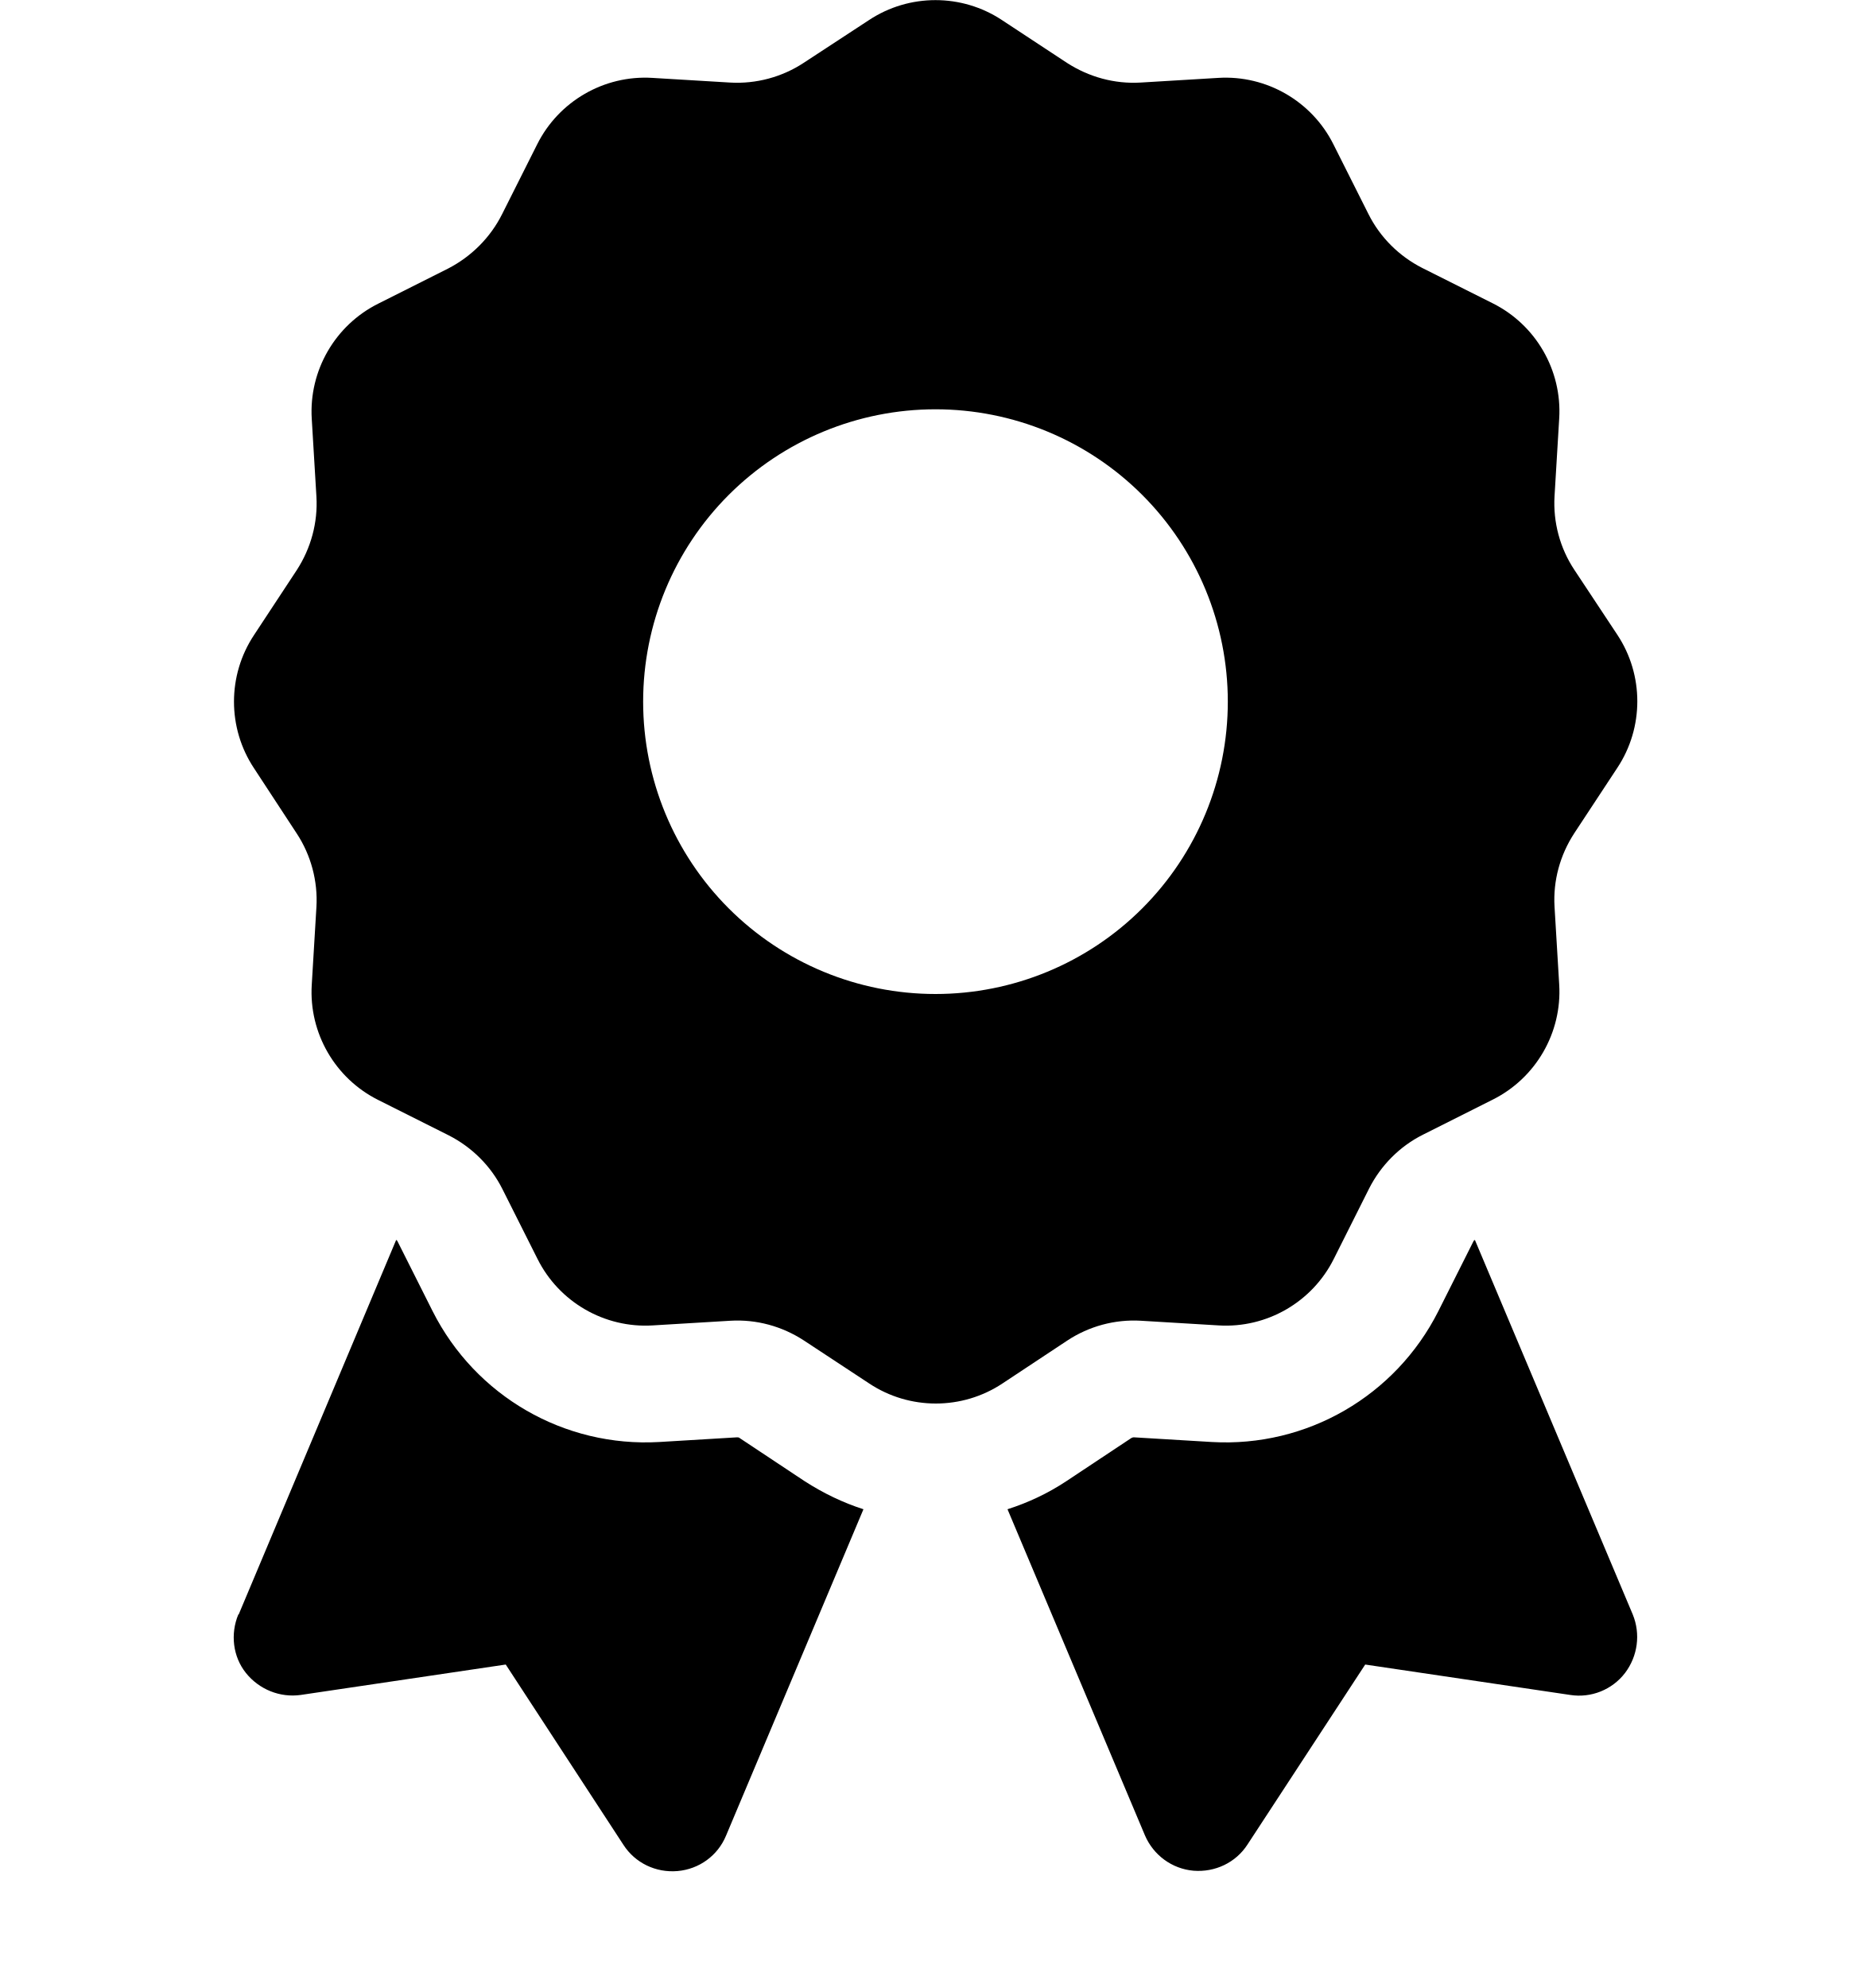
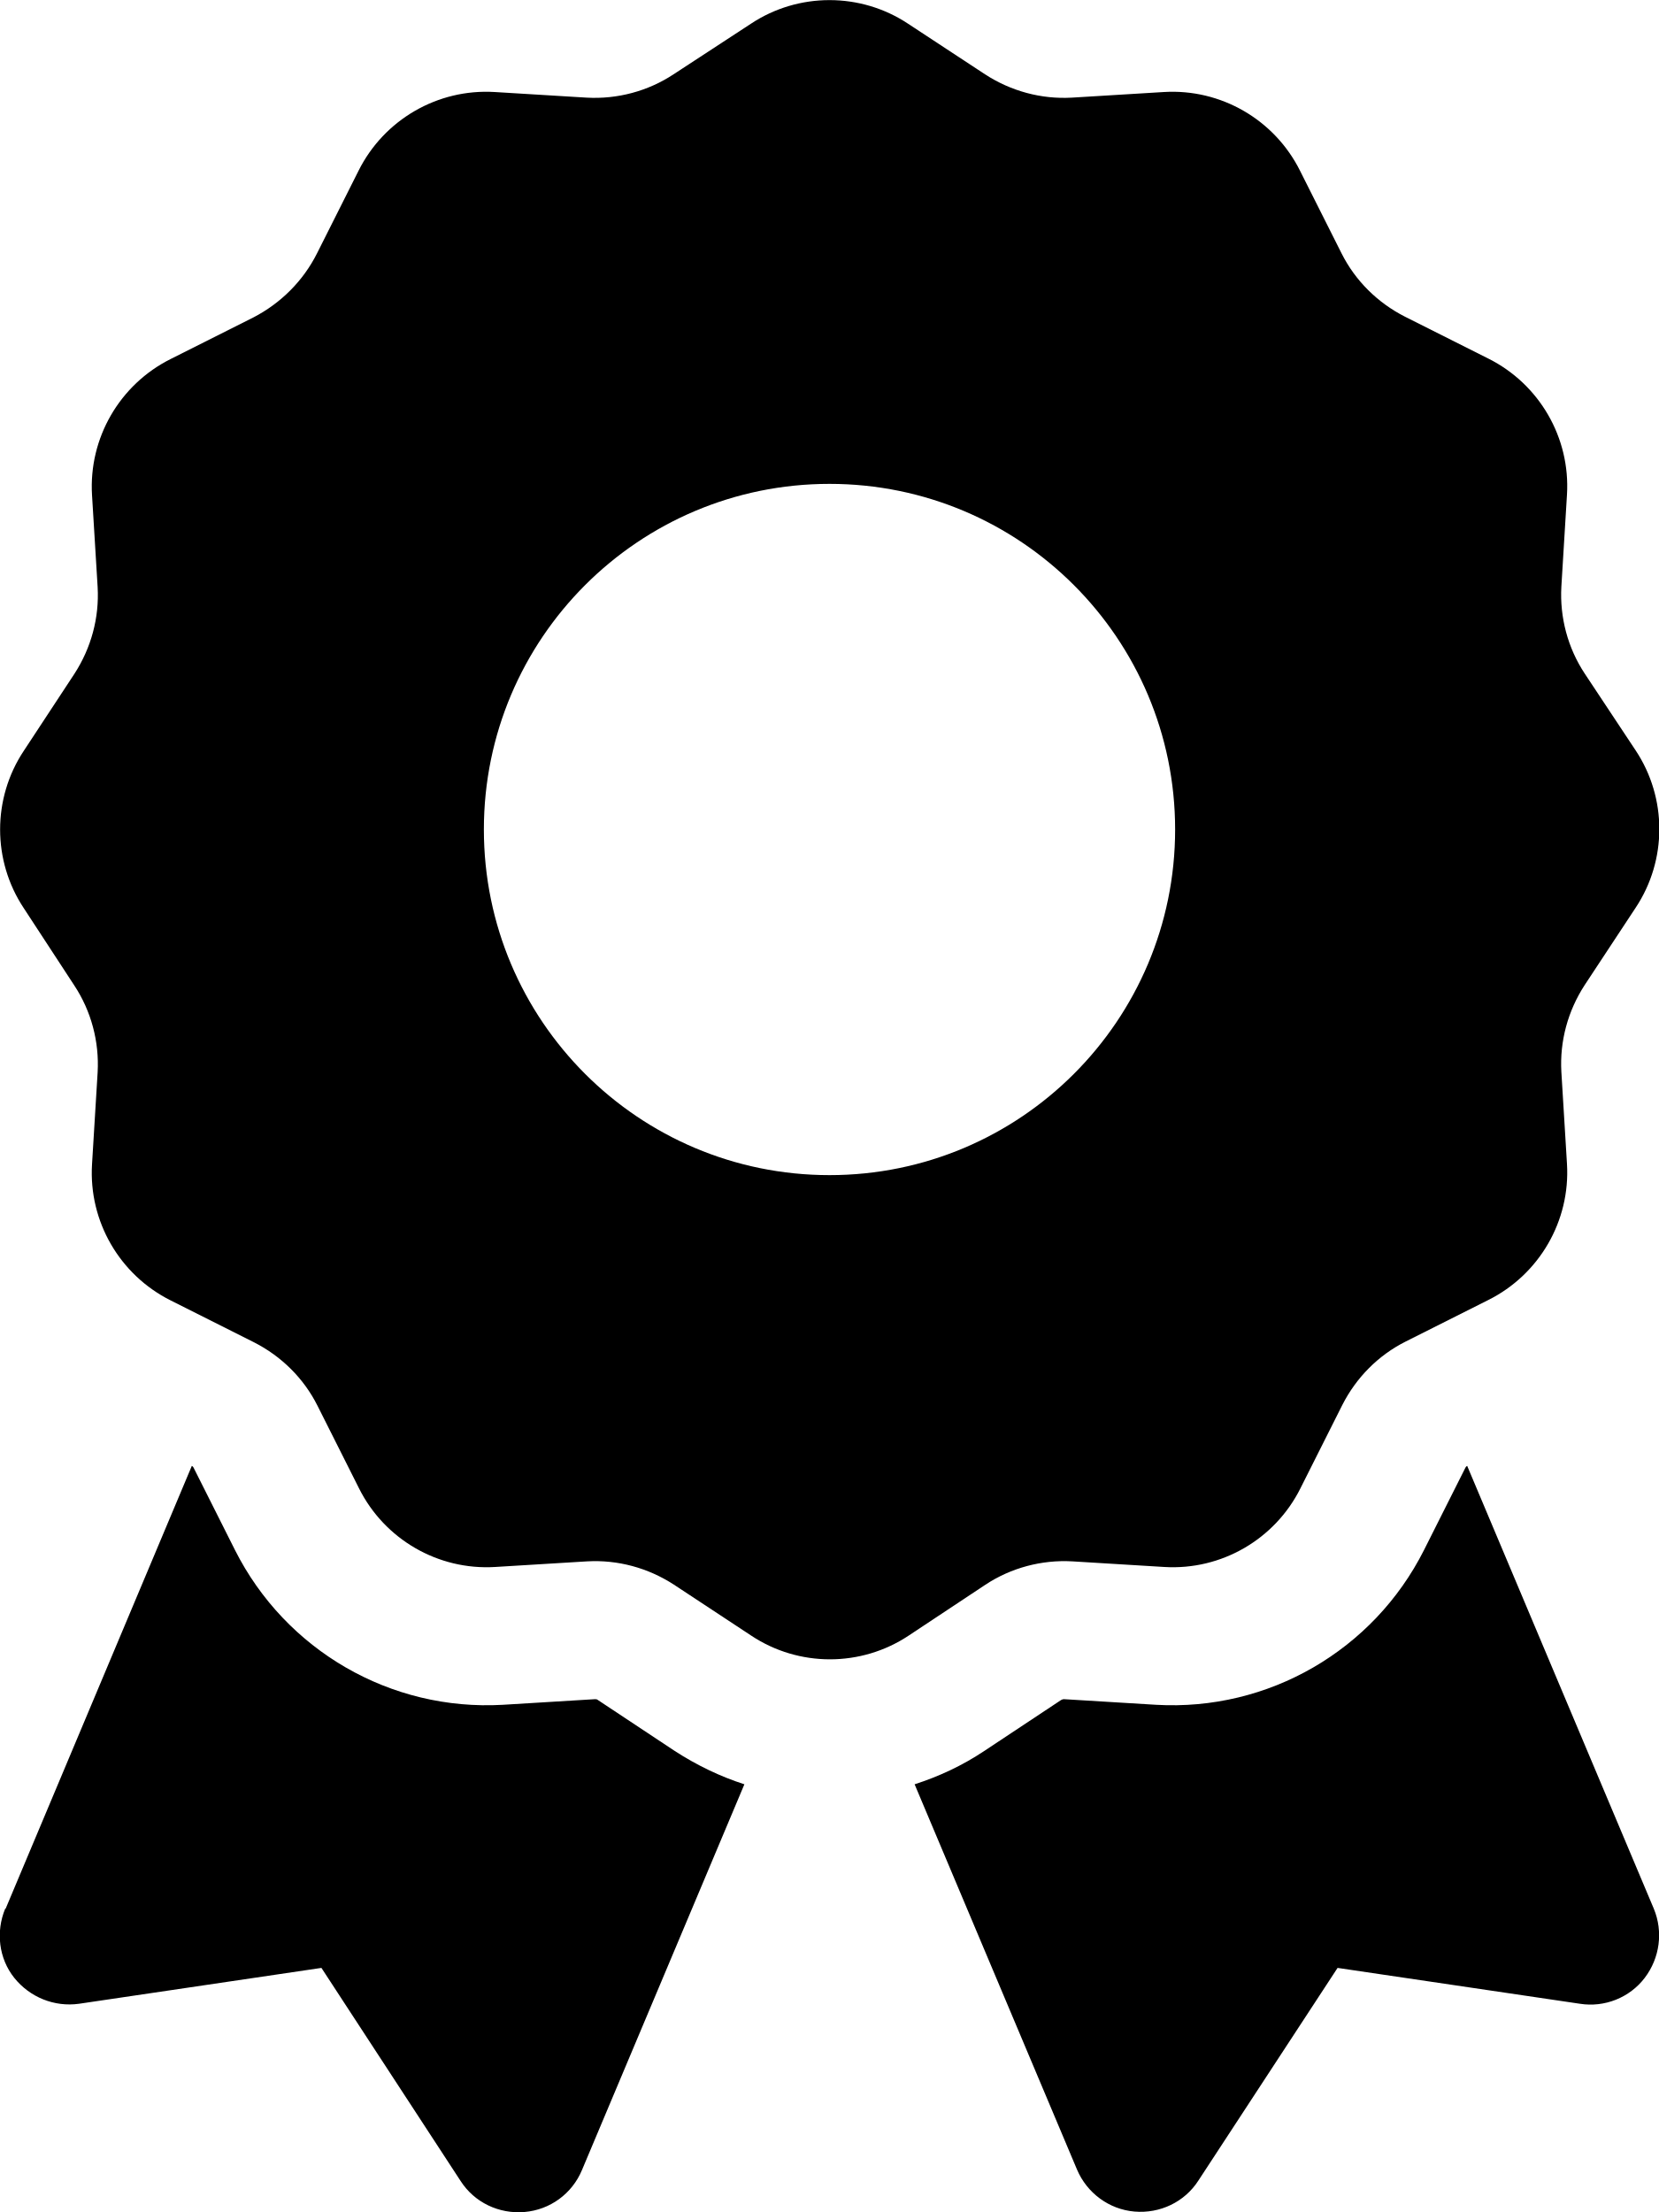
- <svg xmlns="http://www.w3.org/2000/svg" viewBox="0 0 16 17">
-   <path d="M7.431 0.172C7.775 -0.056 8.225 -0.056 8.569 0.172L9.125 0.538C9.313 0.659 9.531 0.719 9.753 0.706L10.419 0.666C10.831 0.641 11.219 0.866 11.403 1.234L11.703 1.831C11.803 2.031 11.966 2.191 12.162 2.291L12.766 2.594C13.134 2.778 13.359 3.166 13.334 3.578L13.294 4.244C13.281 4.466 13.341 4.688 13.463 4.872L13.831 5.428C14.059 5.772 14.059 6.222 13.831 6.566L13.463 7.125C13.341 7.312 13.281 7.531 13.294 7.753L13.334 8.419C13.359 8.831 13.134 9.219 12.766 9.403L12.169 9.703C11.969 9.803 11.809 9.966 11.709 10.162L11.406 10.766C11.222 11.134 10.834 11.359 10.422 11.334L9.756 11.294C9.534 11.281 9.313 11.341 9.128 11.463L8.572 11.831C8.228 12.059 7.778 12.059 7.434 11.831L6.875 11.463C6.688 11.341 6.469 11.281 6.247 11.294L5.581 11.334C5.169 11.359 4.781 11.134 4.597 10.766L4.297 10.169C4.197 9.969 4.034 9.809 3.838 9.709L3.234 9.406C2.866 9.222 2.641 8.834 2.666 8.422L2.706 7.756C2.719 7.534 2.659 7.312 2.538 7.128L2.172 6.569C1.944 6.225 1.944 5.775 2.172 5.431L2.538 4.875C2.659 4.688 2.719 4.469 2.706 4.247L2.666 3.581C2.641 3.169 2.866 2.781 3.234 2.597L3.831 2.297C4.031 2.194 4.194 2.031 4.294 1.831L4.594 1.234C4.778 0.866 5.166 0.641 5.578 0.666L6.244 0.706C6.466 0.719 6.688 0.659 6.872 0.538L7.431 0.172ZM10.5 6C10.5 5.337 10.237 4.701 9.768 4.232C9.299 3.763 8.663 3.5 8 3.5C7.337 3.5 6.701 3.763 6.232 4.232C5.763 4.701 5.5 5.337 5.5 6C5.5 6.663 5.763 7.299 6.232 7.768C6.701 8.237 7.337 8.5 8 8.5C8.663 8.5 9.299 8.237 9.768 7.768C10.237 7.299 10.5 6.663 10.5 6ZM2.041 13.806L3.388 10.603C3.394 10.606 3.397 10.609 3.4 10.616L3.7 11.213C4.066 11.938 4.825 12.378 5.638 12.331L6.303 12.291C6.309 12.291 6.319 12.291 6.325 12.297L6.881 12.666C7.041 12.769 7.209 12.85 7.384 12.906L6.209 15.697C6.138 15.869 5.978 15.984 5.794 16C5.609 16.016 5.431 15.931 5.331 15.775L4.325 14.234L2.572 14.494C2.394 14.519 2.216 14.447 2.103 14.306C1.991 14.166 1.969 13.972 2.038 13.806H2.041ZM9.791 15.694L8.616 12.906C8.791 12.85 8.959 12.772 9.119 12.666L9.675 12.297C9.681 12.294 9.688 12.291 9.697 12.291L10.363 12.331C11.175 12.378 11.934 11.938 12.3 11.213L12.6 10.616C12.603 10.609 12.606 10.606 12.613 10.603L13.963 13.806C14.031 13.972 14.006 14.162 13.897 14.306C13.787 14.45 13.606 14.522 13.428 14.494L11.675 14.234L10.669 15.772C10.569 15.928 10.391 16.012 10.206 15.997C10.022 15.981 9.863 15.863 9.791 15.694Z" />
+ <svg xmlns="http://www.w3.org/2000/svg" viewBox="0 0 384 512">
+   <path d="M173.8 5.5c11-7.3 25.4-7.3 36.4 0L228 17.2c6 3.9 13 5.8 20.1 5.4l21.3-1.3c13.2-.8 25.6 6.4 31.5 18.2l9.6 19.1c3.2 6.4 8.4 11.5 14.7 14.7L344.5 83c11.8 5.9 19 18.3 18.2 31.5l-1.3 21.3c-.4 7.1 1.5 14.2 5.4 20.1l11.8 17.8c7.3 11 7.3 25.4 0 36.4L366.8 228c-3.9 6-5.8 13-5.4 20.1l1.3 21.3c.8 13.2-6.4 25.6-18.2 31.5l-19.1 9.6c-6.4 3.2-11.5 8.4-14.7 14.7L301 344.5c-5.9 11.8-18.3 19-31.5 18.2l-21.3-1.3c-7.1-.4-14.2 1.5-20.1 5.4l-17.8 11.8c-11 7.3-25.4 7.3-36.4 0L156 366.8c-6-3.9-13-5.8-20.1-5.4l-21.3 1.3c-13.2 .8-25.6-6.4-31.5-18.2l-9.6-19.1c-3.2-6.4-8.4-11.5-14.7-14.7L39.5 301c-11.8-5.9-19-18.3-18.2-31.5l1.3-21.3c.4-7.1-1.5-14.2-5.4-20.1L5.5 210.2c-7.3-11-7.3-25.4 0-36.4L17.2 156c3.9-6 5.8-13 5.4-20.1l-1.3-21.3c-.8-13.2 6.4-25.6 18.2-31.5l19.1-9.6C65 70.2 70.2 65 73.4 58.6L83 39.5c5.9-11.8 18.3-19 31.5-18.2l21.3 1.3c7.1 .4 14.2-1.5 20.1-5.4L173.8 5.5zM272 192a80 80 0 1 0 -160 0 80 80 0 1 0 160 0zM1.3 441.8L44.4 339.3c.2 .1 .3 .2 .4 .4l9.6 19.1c11.7 23.2 36 37.3 62 35.8l21.3-1.3c.2 0 .5 0 .7 .2l17.8 11.8c5.1 3.3 10.5 5.9 16.1 7.7l-37.6 89.3c-2.3 5.5-7.4 9.2-13.3 9.7s-11.6-2.2-14.8-7.2L74.4 455.5l-56.1 8.3c-5.7 .8-11.4-1.5-15-6s-4.3-10.7-2.1-16zm248 60.4L211.7 413c5.6-1.8 11-4.3 16.1-7.7l17.8-11.8c.2-.1 .4-.2 .7-.2l21.3 1.3c26 1.5 50.3-12.6 62-35.8l9.6-19.1c.1-.2 .2-.3 .4-.4l43.2 102.5c2.2 5.3 1.4 11.4-2.1 16s-9.3 6.9-15 6l-56.1-8.3-32.2 49.2c-3.2 5-8.9 7.7-14.8 7.2s-11-4.3-13.3-9.7z" />
</svg>
